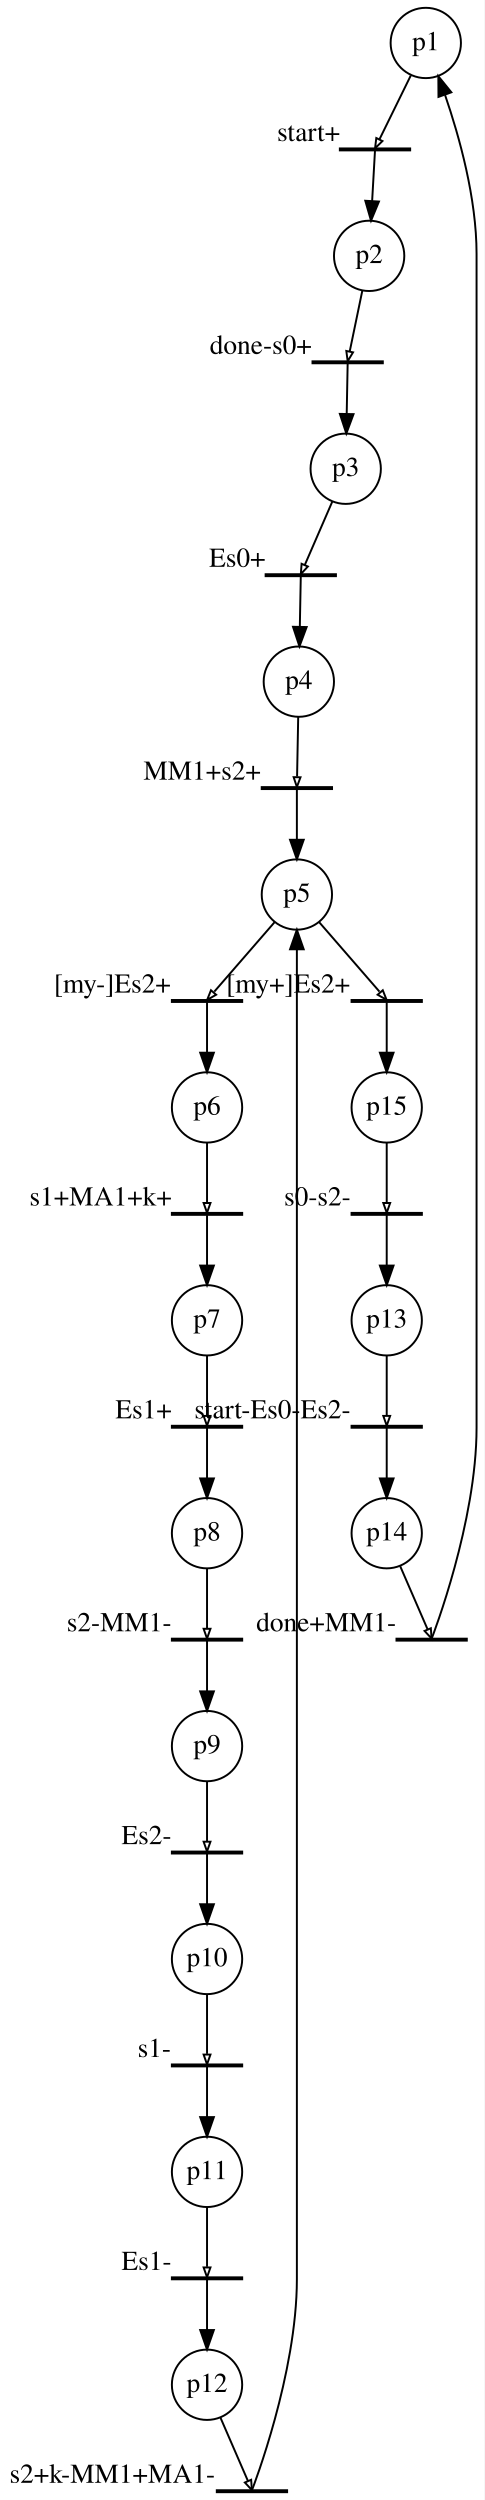
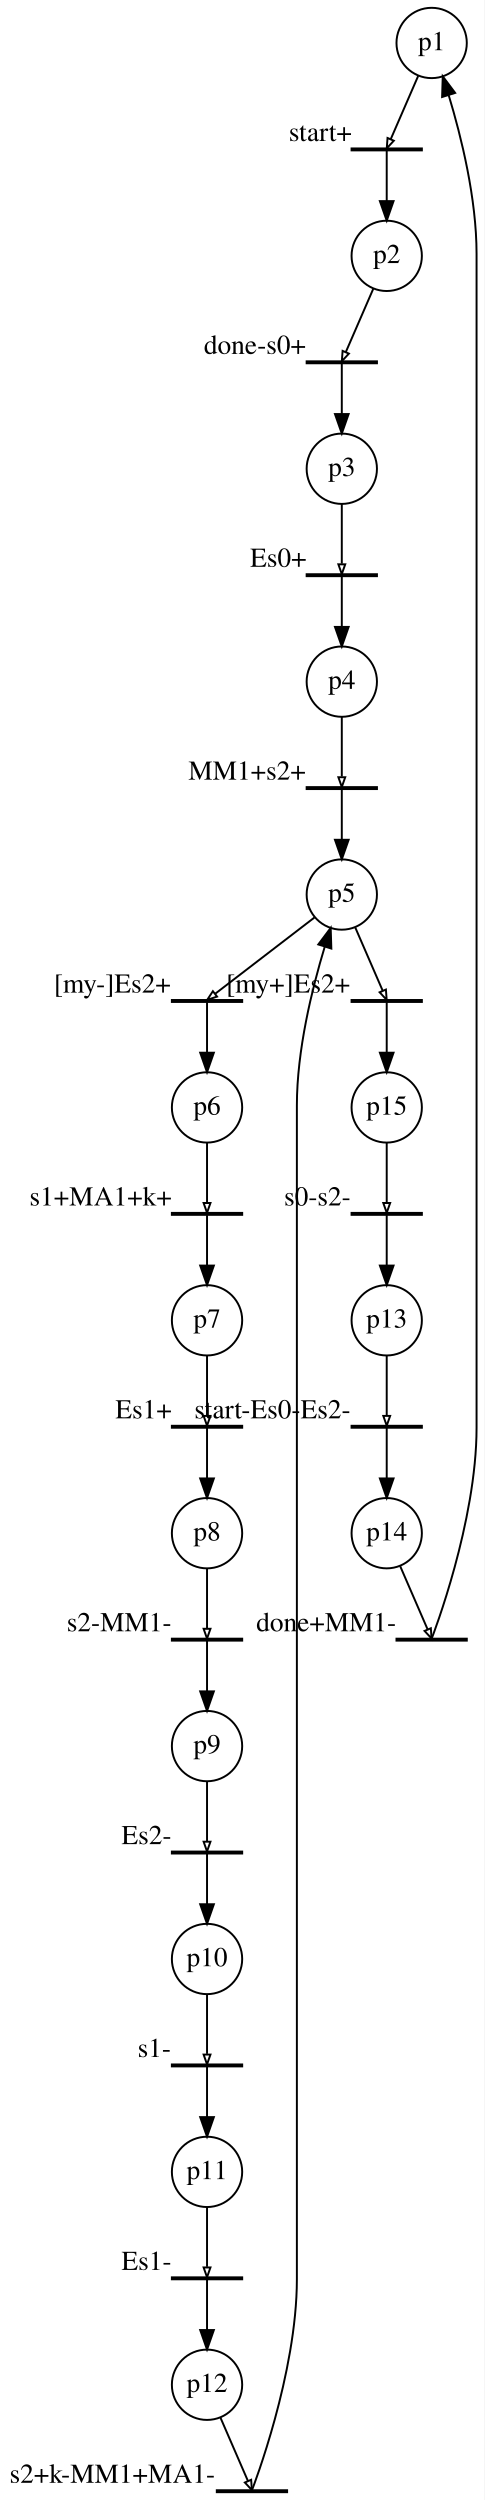
<svg xmlns="http://www.w3.org/2000/svg" width="248pt" height="1280pt" viewBox="0.00 0.00 248.00 1280.00">
  <g id="graph0" class="graph" transform="scale(1 1) rotate(0) translate(4 1276)">
    <polygon fill="white" stroke="none" points="-4,4 -4,-1276 244,-1276 244,4 -4,4" />
    <g id="node1" class="node">
-       <ellipse fill="none" stroke="black" cx="214" cy="-1254" rx="18" ry="18" />
-       <text text-anchor="middle" x="214" y="-1250.3" font-family="Times,serif" font-size="14.00">p1</text>
+       <ellipse fill="none" stroke="black" cx="217" cy="-1254" rx="18" ry="18" />
+       <text text-anchor="middle" x="217" y="-1250.3" font-family="Times,serif" font-size="14.00">p1</text>
    </g>
    <g id="node3" class="node">
-       <polygon fill="none" stroke="black" points="206,-1200 170,-1200 170,-1199 206,-1199 206,-1200" />
-       <text text-anchor="middle" x="154" y="-1203.8" font-family="Times,serif" font-size="14.00">start+</text>
+       <polygon fill="none" stroke="black" points="212,-1200 176,-1200 176,-1199 212,-1199 212,-1200" />
+       <text text-anchor="middle" x="160" y="-1203.8" font-family="Times,serif" font-size="14.00">start+</text>
    </g>
    <g id="edge1" class="edge">
-       <path fill="none" stroke="black" d="M206.34,-1237.38C200.884,-1226.26 193.908,-1212.04 190.337,-1204.76" />
-       <polygon fill="none" stroke="black" points="191.804,-1203.78 188.031,-1200.06 188.662,-1205.32 191.804,-1203.78" />
+       <path fill="none" stroke="black" d="M210.099,-1237.1C205.279,-1225.99 199.169,-1211.91 196.044,-1204.71" />
+       <polygon fill="none" stroke="black" points="197.623,-1203.95 194.027,-1200.06 194.412,-1205.35 197.623,-1203.95" />
    </g>
    <g id="node2" class="node">
-       <ellipse fill="none" stroke="black" cx="185" cy="-1145" rx="18" ry="18" />
-       <text text-anchor="middle" x="185" y="-1141.3" font-family="Times,serif" font-size="14.00">p2</text>
+       <ellipse fill="none" stroke="black" cx="194" cy="-1145" rx="18" ry="18" />
+       <text text-anchor="middle" x="194" y="-1141.3" font-family="Times,serif" font-size="14.00">p2</text>
    </g>
    <g id="node5" class="node">
-       <polygon fill="none" stroke="black" points="192,-1091 156,-1091 156,-1090 192,-1090 192,-1091" />
-       <text text-anchor="middle" x="129.5" y="-1094.8" font-family="Times,serif" font-size="14.00">done-s0+</text>
+       <polygon fill="none" stroke="black" points="189,-1091 153,-1091 153,-1090 189,-1090 189,-1091" />
+       <text text-anchor="middle" x="126.5" y="-1094.8" font-family="Times,serif" font-size="14.00">done-s0+</text>
    </g>
    <g id="edge3" class="edge">
-       <path fill="none" stroke="black" d="M181.52,-1127.23C179.276,-1116.42 176.511,-1103.1 175.039,-1096" />
-       <polygon fill="none" stroke="black" points="176.742,-1095.6 174.012,-1091.06 173.315,-1096.31 176.742,-1095.6" />
+       <path fill="none" stroke="black" d="M187.099,-1128.1C182.279,-1116.99 176.169,-1102.91 173.044,-1095.71" />
+       <polygon fill="none" stroke="black" points="174.623,-1094.95 171.027,-1091.06 171.412,-1096.35 174.623,-1094.95" />
    </g>
    <g id="edge2" class="edge">
-       <path fill="none" stroke="black" d="M187.991,-1198.85C187.908,-1197.37 187.226,-1185.32 186.534,-1173.1" />
-       <polygon fill="black" stroke="black" points="190.023,-1172.81 185.964,-1163.02 183.034,-1173.21 190.023,-1172.81" />
+       <path fill="none" stroke="black" d="M194,-1198.85C194,-1197.37 194,-1185.32 194,-1173.1" />
+       <polygon fill="black" stroke="black" points="197.5,-1173.02 194,-1163.02 190.5,-1173.02 197.5,-1173.02" />
    </g>
    <g id="node4" class="node">
-       <ellipse fill="none" stroke="black" cx="173" cy="-1036" rx="18" ry="18" />
-       <text text-anchor="middle" x="173" y="-1032.3" font-family="Times,serif" font-size="14.00">p3</text>
+       <ellipse fill="none" stroke="black" cx="171" cy="-1036" rx="18" ry="18" />
+       <text text-anchor="middle" x="171" y="-1032.3" font-family="Times,serif" font-size="14.00">p3</text>
    </g>
    <g id="node7" class="node">
-       <polygon fill="none" stroke="black" points="168,-982 132,-982 132,-981 168,-981 168,-982" />
-       <text text-anchor="middle" x="117.5" y="-985.8" font-family="Times,serif" font-size="14.00">Es0+</text>
+       <polygon fill="none" stroke="black" points="189,-982 153,-982 153,-981 189,-981 189,-982" />
+       <text text-anchor="middle" x="138.5" y="-985.8" font-family="Times,serif" font-size="14.00">Es0+</text>
    </g>
    <g id="edge5" class="edge">
-       <path fill="none" stroke="black" d="M166.099,-1019.1C161.279,-1007.99 155.169,-993.912 152.044,-986.71" />
-       <polygon fill="none" stroke="black" points="153.623,-985.952 150.027,-982.062 150.412,-987.346 153.623,-985.952" />
+       <path fill="none" stroke="black" d="M171,-1017.94C171,-1007.39 171,-994.534 171,-987.412" />
+       <polygon fill="none" stroke="black" points="172.75,-987.059 171,-982.059 169.25,-987.059 172.75,-987.059" />
    </g>
    <g id="edge4" class="edge">
-       <path fill="none" stroke="black" d="M173.997,-1089.85C173.969,-1088.37 173.742,-1076.32 173.511,-1064.1" />
-       <polygon fill="black" stroke="black" points="177.009,-1063.96 173.321,-1054.02 170.011,-1064.09 177.009,-1063.96" />
+       <path fill="none" stroke="black" d="M171,-1089.85C171,-1088.37 171,-1076.32 171,-1064.1" />
+       <polygon fill="black" stroke="black" points="174.5,-1064.02 171,-1054.02 167.5,-1064.02 174.5,-1064.02" />
    </g>
    <g id="node6" class="node">
-       <ellipse fill="none" stroke="black" cx="149" cy="-927" rx="18" ry="18" />
-       <text text-anchor="middle" x="149" y="-923.3" font-family="Times,serif" font-size="14.00">p4</text>
+       <ellipse fill="none" stroke="black" cx="171" cy="-927" rx="18" ry="18" />
+       <text text-anchor="middle" x="171" y="-923.3" font-family="Times,serif" font-size="14.00">p4</text>
    </g>
    <g id="node9" class="node">
-       <polygon fill="none" stroke="black" points="166,-873 130,-873 130,-872 166,-872 166,-873" />
-       <text text-anchor="middle" x="99.5" y="-876.8" font-family="Times,serif" font-size="14.00">MM1+s2+</text>
+       <polygon fill="none" stroke="black" points="189,-873 153,-873 153,-872 189,-872 189,-873" />
+       <text text-anchor="middle" x="122.5" y="-876.8" font-family="Times,serif" font-size="14.00">MM1+s2+</text>
    </g>
    <g id="edge7" class="edge">
-       <path fill="none" stroke="black" d="M148.678,-908.939C148.479,-898.385 148.236,-885.534 148.102,-878.412" />
-       <polygon fill="none" stroke="black" points="149.845,-878.025 148.001,-873.059 146.346,-878.091 149.845,-878.025" />
+       <path fill="none" stroke="black" d="M171,-908.939C171,-898.385 171,-885.534 171,-878.412" />
+       <polygon fill="none" stroke="black" points="172.75,-878.059 171,-873.059 169.25,-878.059 172.75,-878.059" />
    </g>
    <g id="edge6" class="edge">
-       <path fill="none" stroke="black" d="M149.997,-980.848C149.969,-979.368 149.742,-967.319 149.511,-955.1" />
-       <polygon fill="black" stroke="black" points="153.009,-954.957 149.321,-945.025 146.011,-955.089 153.009,-954.957" />
+       <path fill="none" stroke="black" d="M171,-980.848C171,-979.368 171,-967.319 171,-955.1" />
+       <polygon fill="black" stroke="black" points="174.5,-955.025 171,-945.025 167.5,-955.025 174.5,-955.025" />
    </g>
    <g id="node8" class="node">
-       <ellipse fill="none" stroke="black" cx="148" cy="-818" rx="18" ry="18" />
-       <text text-anchor="middle" x="148" y="-814.3" font-family="Times,serif" font-size="14.00">p5</text>
+       <ellipse fill="none" stroke="black" cx="171" cy="-818" rx="18" ry="18" />
+       <text text-anchor="middle" x="171" y="-814.3" font-family="Times,serif" font-size="14.00">p5</text>
    </g>
    <g id="node11" class="node">
+       <polygon fill="none" stroke="black" points="120,-764 84,-764 84,-763 120,-763 120,-764" />
+       <text text-anchor="middle" x="53.5" y="-767.8" font-family="Times,serif" font-size="14.00">[my-]Es2+</text>
+     </g>
+     <g id="edge9" class="edge">
+       <path fill="none" stroke="black" d="M157.037,-806.275C141.167,-794.085 116.182,-774.894 106.263,-767.275" />
+       <polygon fill="none" stroke="black" points="107.132,-765.735 102.101,-764.077 105,-768.511 107.132,-765.735" />
+     </g>
+     <g id="node26" class="node">
      <polygon fill="none" stroke="black" points="212,-764 176,-764 176,-763 212,-763 212,-764" />
      <text text-anchor="middle" x="143.5" y="-767.8" font-family="Times,serif" font-size="14.00">[my+]Es2+</text>
    </g>
-     <g id="edge9" class="edge">
-       <path fill="none" stroke="black" d="M159.371,-803.899C169.474,-792.258 183.64,-775.936 190.285,-768.281" />
-       <polygon fill="none" stroke="black" points="191.984,-768.993 193.939,-764.07 189.34,-766.699 191.984,-768.993" />
+     <g id="edge25" class="edge">
+       <path fill="none" stroke="black" d="M177.901,-801.098C182.721,-789.992 188.831,-775.912 191.956,-768.71" />
+       <polygon fill="none" stroke="black" points="193.588,-769.346 193.973,-764.062 190.377,-767.952 193.588,-769.346" />
+     </g>
+     <g id="edge8" class="edge">
+       <path fill="none" stroke="black" d="M171,-871.848C171,-870.368 171,-858.319 171,-846.1" />
+       <polygon fill="black" stroke="black" points="174.5,-846.025 171,-836.025 167.5,-846.025 174.5,-846.025" />
+     </g>
+     <g id="node10" class="node">
+       <ellipse fill="none" stroke="black" cx="102" cy="-709" rx="18" ry="18" />
+       <text text-anchor="middle" x="102" y="-705.3" font-family="Times,serif" font-size="14.00">p6</text>
+     </g>
+     <g id="node13" class="node">
+       <polygon fill="none" stroke="black" points="120,-655 84,-655 84,-654 120,-654 120,-655" />
+       <text text-anchor="middle" x="47.5" y="-658.8" font-family="Times,serif" font-size="14.00">s1+MA1+k+</text>
+     </g>
+     <g id="edge11" class="edge">
+       <path fill="none" stroke="black" d="M102,-690.939C102,-680.385 102,-667.534 102,-660.412" />
+       <polygon fill="none" stroke="black" points="103.75,-660.059 102,-655.059 100.25,-660.059 103.75,-660.059" />
+     </g>
+     <g id="edge10" class="edge">
+       <path fill="none" stroke="black" d="M102,-762.848C102,-761.368 102,-749.319 102,-737.1" />
+       <polygon fill="black" stroke="black" points="105.5,-737.025 102,-727.025 98.5,-737.025 105.5,-737.025" />
+     </g>
+     <g id="node12" class="node">
+       <ellipse fill="none" stroke="black" cx="102" cy="-600" rx="18" ry="18" />
+       <text text-anchor="middle" x="102" y="-596.3" font-family="Times,serif" font-size="14.00">p7</text>
+     </g>
+     <g id="node15" class="node">
+       <polygon fill="none" stroke="black" points="120,-546 84,-546 84,-545 120,-545 120,-546" />
+       <text text-anchor="middle" x="69.5" y="-549.8" font-family="Times,serif" font-size="14.00">Es1+</text>
+     </g>
+     <g id="edge13" class="edge">
+       <path fill="none" stroke="black" d="M102,-581.939C102,-571.385 102,-558.534 102,-551.412" />
+       <polygon fill="none" stroke="black" points="103.75,-551.059 102,-546.059 100.25,-551.059 103.75,-551.059" />
+     </g>
+     <g id="edge12" class="edge">
+       <path fill="none" stroke="black" d="M102,-653.848C102,-652.368 102,-640.319 102,-628.1" />
+       <polygon fill="black" stroke="black" points="105.5,-628.025 102,-618.025 98.5,-628.025 105.5,-628.025" />
+     </g>
+     <g id="node14" class="node">
+       <ellipse fill="none" stroke="black" cx="102" cy="-491" rx="18" ry="18" />
+       <text text-anchor="middle" x="102" y="-487.3" font-family="Times,serif" font-size="14.00">p8</text>
+     </g>
+     <g id="node17" class="node">
+       <polygon fill="none" stroke="black" points="120,-437 84,-437 84,-436 120,-436 120,-437" />
+       <text text-anchor="middle" x="57" y="-440.8" font-family="Times,serif" font-size="14.00">s2-MM1-</text>
+     </g>
+     <g id="edge15" class="edge">
+       <path fill="none" stroke="black" d="M102,-472.939C102,-462.385 102,-449.534 102,-442.412" />
+       <polygon fill="none" stroke="black" points="103.75,-442.059 102,-437.059 100.25,-442.059 103.75,-442.059" />
+     </g>
+     <g id="edge14" class="edge">
+       <path fill="none" stroke="black" d="M102,-544.848C102,-543.368 102,-531.319 102,-519.1" />
+       <polygon fill="black" stroke="black" points="105.5,-519.025 102,-509.025 98.5,-519.025 105.5,-519.025" />
+     </g>
+     <g id="node16" class="node">
+       <ellipse fill="none" stroke="black" cx="102" cy="-382" rx="18" ry="18" />
+       <text text-anchor="middle" x="102" y="-378.3" font-family="Times,serif" font-size="14.00">p9</text>
+     </g>
+     <g id="node19" class="node">
+       <polygon fill="none" stroke="black" points="120,-328 84,-328 84,-327 120,-327 120,-328" />
+       <text text-anchor="middle" x="71" y="-331.8" font-family="Times,serif" font-size="14.00">Es2-</text>
+     </g>
+     <g id="edge17" class="edge">
+       <path fill="none" stroke="black" d="M102,-363.939C102,-353.385 102,-340.534 102,-333.412" />
+       <polygon fill="none" stroke="black" points="103.75,-333.059 102,-328.059 100.25,-333.059 103.75,-333.059" />
+     </g>
+     <g id="edge16" class="edge">
+       <path fill="none" stroke="black" d="M102,-435.848C102,-434.368 102,-422.319 102,-410.1" />
+       <polygon fill="black" stroke="black" points="105.5,-410.025 102,-400.025 98.5,-410.025 105.5,-410.025" />
    </g>
    <g id="node18" class="node">
-       <polygon fill="none" stroke="black" points="120,-764 84,-764 84,-763 120,-763 120,-764" />
-       <text text-anchor="middle" x="53.5" y="-767.8" font-family="Times,serif" font-size="14.00">[my-]Es2+</text>
-     </g>
-     <g id="edge17" class="edge">
-       <path fill="none" stroke="black" d="M136.629,-803.899C126.526,-792.258 112.36,-775.936 105.715,-768.281" />
-       <polygon fill="none" stroke="black" points="106.66,-766.699 102.061,-764.07 104.016,-768.993 106.66,-766.699" />
-     </g>
-     <g id="edge8" class="edge">
-       <path fill="none" stroke="black" d="M148,-871.848C148,-870.368 148,-858.319 148,-846.1" />
-       <polygon fill="black" stroke="black" points="151.5,-846.025 148,-836.025 144.5,-846.025 151.5,-846.025" />
-     </g>
-     <g id="node10" class="node">
+       <ellipse fill="none" stroke="black" cx="102" cy="-273" rx="18" ry="18" />
+       <text text-anchor="middle" x="102" y="-269.3" font-family="Times,serif" font-size="14.00">p10</text>
+     </g>
+     <g id="node21" class="node">
+       <polygon fill="none" stroke="black" points="120,-219 84,-219 84,-218 120,-218 120,-219" />
+       <text text-anchor="middle" x="75" y="-222.8" font-family="Times,serif" font-size="14.00">s1-</text>
+     </g>
+     <g id="edge19" class="edge">
+       <path fill="none" stroke="black" d="M102,-254.939C102,-244.385 102,-231.534 102,-224.412" />
+       <polygon fill="none" stroke="black" points="103.75,-224.059 102,-219.059 100.25,-224.059 103.75,-224.059" />
+     </g>
+     <g id="edge18" class="edge">
+       <path fill="none" stroke="black" d="M102,-326.848C102,-325.368 102,-313.319 102,-301.1" />
+       <polygon fill="black" stroke="black" points="105.5,-301.025 102,-291.025 98.5,-301.025 105.5,-301.025" />
+     </g>
+     <g id="node20" class="node">
+       <ellipse fill="none" stroke="black" cx="102" cy="-164" rx="18" ry="18" />
+       <text text-anchor="middle" x="102" y="-160.3" font-family="Times,serif" font-size="14.00">p11</text>
+     </g>
+     <g id="node23" class="node">
+       <polygon fill="none" stroke="black" points="120,-110 84,-110 84,-109 120,-109 120,-110" />
+       <text text-anchor="middle" x="71" y="-113.8" font-family="Times,serif" font-size="14.00">Es1-</text>
+     </g>
+     <g id="edge21" class="edge">
+       <path fill="none" stroke="black" d="M102,-145.939C102,-135.385 102,-122.534 102,-115.412" />
+       <polygon fill="none" stroke="black" points="103.75,-115.059 102,-110.059 100.25,-115.059 103.75,-115.059" />
+     </g>
+     <g id="edge20" class="edge">
+       <path fill="none" stroke="black" d="M102,-217.848C102,-216.368 102,-204.319 102,-192.1" />
+       <polygon fill="black" stroke="black" points="105.5,-192.025 102,-182.025 98.5,-192.025 105.5,-192.025" />
+     </g>
+     <g id="node22" class="node">
+       <ellipse fill="none" stroke="black" cx="102" cy="-55" rx="18" ry="18" />
+       <text text-anchor="middle" x="102" y="-51.3" font-family="Times,serif" font-size="14.00">p12</text>
+     </g>
+     <g id="node24" class="node">
+       <polygon fill="none" stroke="black" points="143,-1 107,-1 107,-0 143,-0 143,-1" />
+       <text text-anchor="middle" x="53.5" y="-4.8" font-family="Times,serif" font-size="14.00">s2+k-MM1+MA1-</text>
+     </g>
+     <g id="edge23" class="edge">
+       <path fill="none" stroke="black" d="M108.901,-38.098C113.721,-26.992 119.831,-12.912 122.956,-5.71" />
+       <polygon fill="none" stroke="black" points="124.588,-6.346 124.973,-1.062 121.377,-4.952 124.588,-6.346" />
+     </g>
+     <g id="edge22" class="edge">
+       <path fill="none" stroke="black" d="M102,-108.848C102,-107.368 102,-95.319 102,-83.1" />
+       <polygon fill="black" stroke="black" points="105.5,-83.025 102,-73.025 98.5,-83.025 105.5,-83.025" />
+     </g>
+     <g id="edge24" class="edge">
+       <path fill="none" stroke="black" d="M125.017,-1.043C125.713,-2.839 148,-60.69 148,-109 148,-710 148,-710 148,-710 148,-738.249 155.757,-769.774 162.262,-791.244" />
+       <polygon fill="black" stroke="black" points="158.967,-792.434 165.315,-800.917 165.642,-790.327 158.967,-792.434" />
+     </g>
+     <g id="node25" class="node">
      <ellipse fill="none" stroke="black" cx="194" cy="-709" rx="18" ry="18" />
      <text text-anchor="middle" x="194" y="-705.3" font-family="Times,serif" font-size="14.00">p15</text>
    </g>
-     <g id="node13" class="node">
+     <g id="node28" class="node">
      <polygon fill="none" stroke="black" points="212,-655 176,-655 176,-654 212,-654 212,-655" />
      <text text-anchor="middle" x="158.5" y="-658.8" font-family="Times,serif" font-size="14.00">s0-s2-</text>
    </g>
-     <g id="edge11" class="edge">
+     <g id="edge27" class="edge">
      <path fill="none" stroke="black" d="M194,-690.939C194,-680.385 194,-667.534 194,-660.412" />
      <polygon fill="none" stroke="black" points="195.75,-660.059 194,-655.059 192.25,-660.059 195.75,-660.059" />
    </g>
-     <g id="edge10" class="edge">
+     <g id="edge26" class="edge">
      <path fill="none" stroke="black" d="M194,-762.848C194,-761.368 194,-749.319 194,-737.1" />
      <polygon fill="black" stroke="black" points="197.5,-737.025 194,-727.025 190.5,-737.025 197.5,-737.025" />
    </g>
-     <g id="node12" class="node">
+     <g id="node27" class="node">
      <ellipse fill="none" stroke="black" cx="194" cy="-600" rx="18" ry="18" />
      <text text-anchor="middle" x="194" y="-596.3" font-family="Times,serif" font-size="14.00">p13</text>
    </g>
-     <g id="node15" class="node">
+     <g id="node30" class="node">
      <polygon fill="none" stroke="black" points="212,-546 176,-546 176,-545 212,-545 212,-546" />
      <text text-anchor="middle" x="135.5" y="-549.8" font-family="Times,serif" font-size="14.00">start-Es0-Es2-</text>
    </g>
-     <g id="edge13" class="edge">
+     <g id="edge29" class="edge">
      <path fill="none" stroke="black" d="M194,-581.939C194,-571.385 194,-558.534 194,-551.412" />
      <polygon fill="none" stroke="black" points="195.75,-551.059 194,-546.059 192.25,-551.059 195.75,-551.059" />
    </g>
-     <g id="edge12" class="edge">
+     <g id="edge28" class="edge">
      <path fill="none" stroke="black" d="M194,-653.848C194,-652.368 194,-640.319 194,-628.1" />
      <polygon fill="black" stroke="black" points="197.5,-628.025 194,-618.025 190.5,-628.025 197.5,-628.025" />
    </g>
-     <g id="node14" class="node">
+     <g id="node29" class="node">
      <ellipse fill="none" stroke="black" cx="194" cy="-491" rx="18" ry="18" />
      <text text-anchor="middle" x="194" y="-487.3" font-family="Times,serif" font-size="14.00">p14</text>
    </g>
-     <g id="node16" class="node">
+     <g id="node31" class="node">
      <polygon fill="none" stroke="black" points="235,-437 199,-437 199,-436 235,-436 235,-437" />
      <text text-anchor="middle" x="163" y="-440.8" font-family="Times,serif" font-size="14.00">done+MM1-</text>
    </g>
-     <g id="edge15" class="edge">
+     <g id="edge31" class="edge">
      <path fill="none" stroke="black" d="M200.901,-474.098C205.721,-462.992 211.831,-448.912 214.956,-441.71" />
      <polygon fill="none" stroke="black" points="216.588,-442.346 216.973,-437.062 213.377,-440.952 216.588,-442.346" />
    </g>
-     <g id="edge14" class="edge">
+     <g id="edge30" class="edge">
      <path fill="none" stroke="black" d="M194,-544.848C194,-543.368 194,-531.319 194,-519.1" />
      <polygon fill="black" stroke="black" points="197.5,-519.025 194,-509.025 190.5,-519.025 197.5,-519.025" />
    </g>
-     <g id="edge16" class="edge">
-       <path fill="none" stroke="black" d="M217.017,-437.043C217.713,-438.839 240,-496.69 240,-545 240,-1146 240,-1146 240,-1146 240,-1174.42 231.231,-1205.92 223.878,-1227.33" />
-       <polygon fill="black" stroke="black" points="220.501,-1226.39 220.427,-1236.98 227.091,-1228.74 220.501,-1226.39" />
-     </g>
-     <g id="node17" class="node">
-       <ellipse fill="none" stroke="black" cx="102" cy="-709" rx="18" ry="18" />
-       <text text-anchor="middle" x="102" y="-705.3" font-family="Times,serif" font-size="14.00">p6</text>
-     </g>
-     <g id="node20" class="node">
-       <polygon fill="none" stroke="black" points="120,-655 84,-655 84,-654 120,-654 120,-655" />
-       <text text-anchor="middle" x="47.5" y="-658.8" font-family="Times,serif" font-size="14.00">s1+MA1+k+</text>
-     </g>
-     <g id="edge19" class="edge">
-       <path fill="none" stroke="black" d="M102,-690.939C102,-680.385 102,-667.534 102,-660.412" />
-       <polygon fill="none" stroke="black" points="103.75,-660.059 102,-655.059 100.25,-660.059 103.75,-660.059" />
-     </g>
-     <g id="edge18" class="edge">
-       <path fill="none" stroke="black" d="M102,-762.848C102,-761.368 102,-749.319 102,-737.1" />
-       <polygon fill="black" stroke="black" points="105.5,-737.025 102,-727.025 98.5,-737.025 105.5,-737.025" />
-     </g>
-     <g id="node19" class="node">
-       <ellipse fill="none" stroke="black" cx="102" cy="-600" rx="18" ry="18" />
-       <text text-anchor="middle" x="102" y="-596.3" font-family="Times,serif" font-size="14.00">p7</text>
-     </g>
-     <g id="node22" class="node">
-       <polygon fill="none" stroke="black" points="120,-546 84,-546 84,-545 120,-545 120,-546" />
-       <text text-anchor="middle" x="69.5" y="-549.8" font-family="Times,serif" font-size="14.00">Es1+</text>
-     </g>
-     <g id="edge21" class="edge">
-       <path fill="none" stroke="black" d="M102,-581.939C102,-571.385 102,-558.534 102,-551.412" />
-       <polygon fill="none" stroke="black" points="103.75,-551.059 102,-546.059 100.25,-551.059 103.75,-551.059" />
-     </g>
-     <g id="edge20" class="edge">
-       <path fill="none" stroke="black" d="M102,-653.848C102,-652.368 102,-640.319 102,-628.1" />
-       <polygon fill="black" stroke="black" points="105.5,-628.025 102,-618.025 98.5,-628.025 105.5,-628.025" />
-     </g>
-     <g id="node21" class="node">
-       <ellipse fill="none" stroke="black" cx="102" cy="-491" rx="18" ry="18" />
-       <text text-anchor="middle" x="102" y="-487.3" font-family="Times,serif" font-size="14.00">p8</text>
-     </g>
-     <g id="node24" class="node">
-       <polygon fill="none" stroke="black" points="120,-437 84,-437 84,-436 120,-436 120,-437" />
-       <text text-anchor="middle" x="57" y="-440.8" font-family="Times,serif" font-size="14.00">s2-MM1-</text>
-     </g>
-     <g id="edge23" class="edge">
-       <path fill="none" stroke="black" d="M102,-472.939C102,-462.385 102,-449.534 102,-442.412" />
-       <polygon fill="none" stroke="black" points="103.75,-442.059 102,-437.059 100.25,-442.059 103.75,-442.059" />
-     </g>
-     <g id="edge22" class="edge">
-       <path fill="none" stroke="black" d="M102,-544.848C102,-543.368 102,-531.319 102,-519.1" />
-       <polygon fill="black" stroke="black" points="105.5,-519.025 102,-509.025 98.5,-519.025 105.5,-519.025" />
-     </g>
-     <g id="node23" class="node">
-       <ellipse fill="none" stroke="black" cx="102" cy="-382" rx="18" ry="18" />
-       <text text-anchor="middle" x="102" y="-378.3" font-family="Times,serif" font-size="14.00">p9</text>
-     </g>
-     <g id="node26" class="node">
-       <polygon fill="none" stroke="black" points="120,-328 84,-328 84,-327 120,-327 120,-328" />
-       <text text-anchor="middle" x="71" y="-331.8" font-family="Times,serif" font-size="14.00">Es2-</text>
-     </g>
-     <g id="edge25" class="edge">
-       <path fill="none" stroke="black" d="M102,-363.939C102,-353.385 102,-340.534 102,-333.412" />
-       <polygon fill="none" stroke="black" points="103.75,-333.059 102,-328.059 100.25,-333.059 103.75,-333.059" />
-     </g>
-     <g id="edge24" class="edge">
-       <path fill="none" stroke="black" d="M102,-435.848C102,-434.368 102,-422.319 102,-410.1" />
-       <polygon fill="black" stroke="black" points="105.5,-410.025 102,-400.025 98.5,-410.025 105.5,-410.025" />
-     </g>
-     <g id="node25" class="node">
-       <ellipse fill="none" stroke="black" cx="102" cy="-273" rx="18" ry="18" />
-       <text text-anchor="middle" x="102" y="-269.3" font-family="Times,serif" font-size="14.00">p10</text>
-     </g>
-     <g id="node28" class="node">
-       <polygon fill="none" stroke="black" points="120,-219 84,-219 84,-218 120,-218 120,-219" />
-       <text text-anchor="middle" x="75" y="-222.8" font-family="Times,serif" font-size="14.00">s1-</text>
-     </g>
-     <g id="edge27" class="edge">
-       <path fill="none" stroke="black" d="M102,-254.939C102,-244.385 102,-231.534 102,-224.412" />
-       <polygon fill="none" stroke="black" points="103.75,-224.059 102,-219.059 100.25,-224.059 103.75,-224.059" />
-     </g>
-     <g id="edge26" class="edge">
-       <path fill="none" stroke="black" d="M102,-326.848C102,-325.368 102,-313.319 102,-301.1" />
-       <polygon fill="black" stroke="black" points="105.5,-301.025 102,-291.025 98.5,-301.025 105.5,-301.025" />
-     </g>
-     <g id="node27" class="node">
-       <ellipse fill="none" stroke="black" cx="102" cy="-164" rx="18" ry="18" />
-       <text text-anchor="middle" x="102" y="-160.3" font-family="Times,serif" font-size="14.00">p11</text>
-     </g>
-     <g id="node30" class="node">
-       <polygon fill="none" stroke="black" points="120,-110 84,-110 84,-109 120,-109 120,-110" />
-       <text text-anchor="middle" x="71" y="-113.8" font-family="Times,serif" font-size="14.00">Es1-</text>
-     </g>
-     <g id="edge29" class="edge">
-       <path fill="none" stroke="black" d="M102,-145.939C102,-135.385 102,-122.534 102,-115.412" />
-       <polygon fill="none" stroke="black" points="103.75,-115.059 102,-110.059 100.25,-115.059 103.75,-115.059" />
-     </g>
-     <g id="edge28" class="edge">
-       <path fill="none" stroke="black" d="M102,-217.848C102,-216.368 102,-204.319 102,-192.1" />
-       <polygon fill="black" stroke="black" points="105.5,-192.025 102,-182.025 98.5,-192.025 105.5,-192.025" />
-     </g>
-     <g id="node29" class="node">
-       <ellipse fill="none" stroke="black" cx="102" cy="-55" rx="18" ry="18" />
-       <text text-anchor="middle" x="102" y="-51.3" font-family="Times,serif" font-size="14.00">p12</text>
-     </g>
-     <g id="node31" class="node">
-       <polygon fill="none" stroke="black" points="143,-1 107,-1 107,-0 143,-0 143,-1" />
-       <text text-anchor="middle" x="53.5" y="-4.8" font-family="Times,serif" font-size="14.00">s2+k-MM1+MA1-</text>
-     </g>
-     <g id="edge31" class="edge">
-       <path fill="none" stroke="black" d="M108.901,-38.098C113.721,-26.992 119.831,-12.912 122.956,-5.71" />
-       <polygon fill="none" stroke="black" points="124.588,-6.346 124.973,-1.062 121.377,-4.952 124.588,-6.346" />
-     </g>
-     <g id="edge30" class="edge">
-       <path fill="none" stroke="black" d="M102,-108.848C102,-107.368 102,-95.319 102,-83.1" />
-       <polygon fill="black" stroke="black" points="105.5,-83.025 102,-73.025 98.5,-83.025 105.5,-83.025" />
-     </g>
    <g id="edge32" class="edge">
-       <path fill="none" stroke="black" d="M125.017,-1.043C125.713,-2.839 148,-60.69 148,-109 148,-710 148,-710 148,-710 148,-737.174 148,-768.231 148,-789.86" />
-       <polygon fill="black" stroke="black" points="144.5,-789.951 148,-799.951 151.5,-789.951 144.5,-789.951" />
+       <path fill="none" stroke="black" d="M217.017,-437.043C217.713,-438.839 240,-496.69 240,-545 240,-1146 240,-1146 240,-1146 240,-1174.25 232.243,-1205.77 225.738,-1227.24" />
+       <polygon fill="black" stroke="black" points="222.358,-1226.33 222.685,-1236.92 229.033,-1228.43 222.358,-1226.33" />
    </g>
  </g>
</svg>
